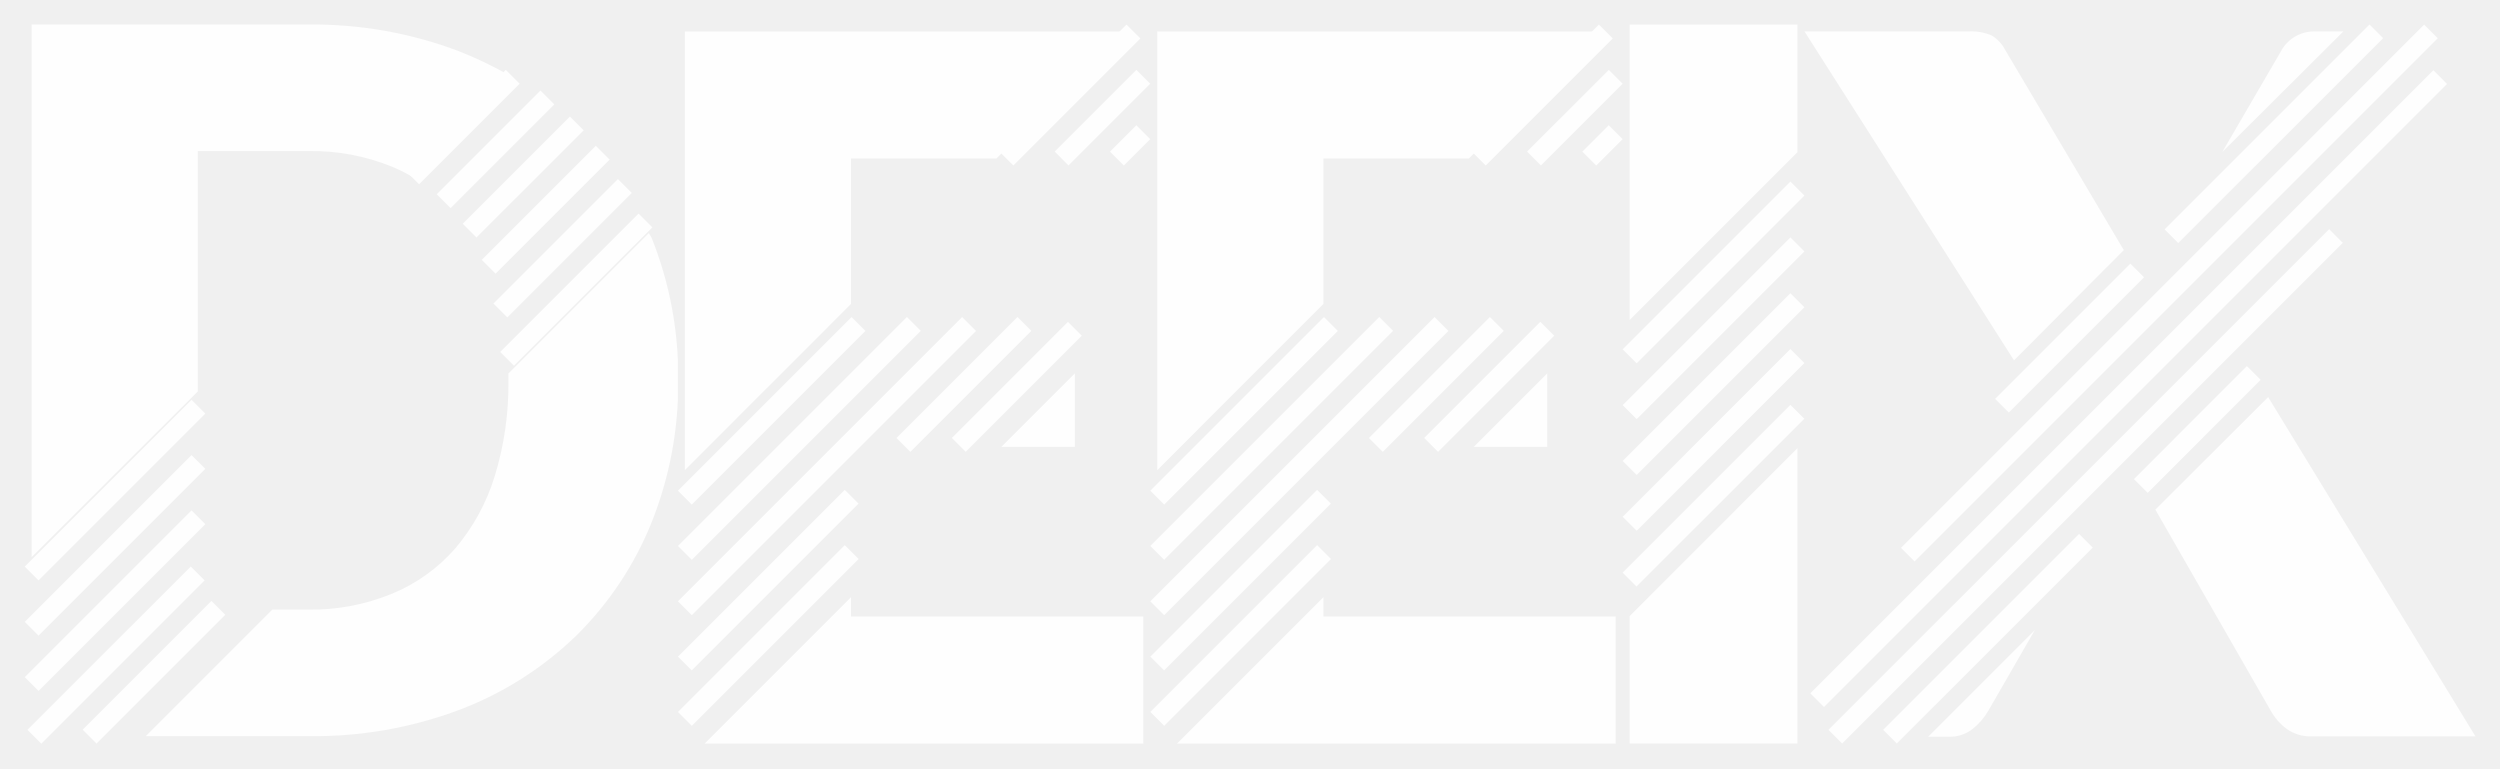
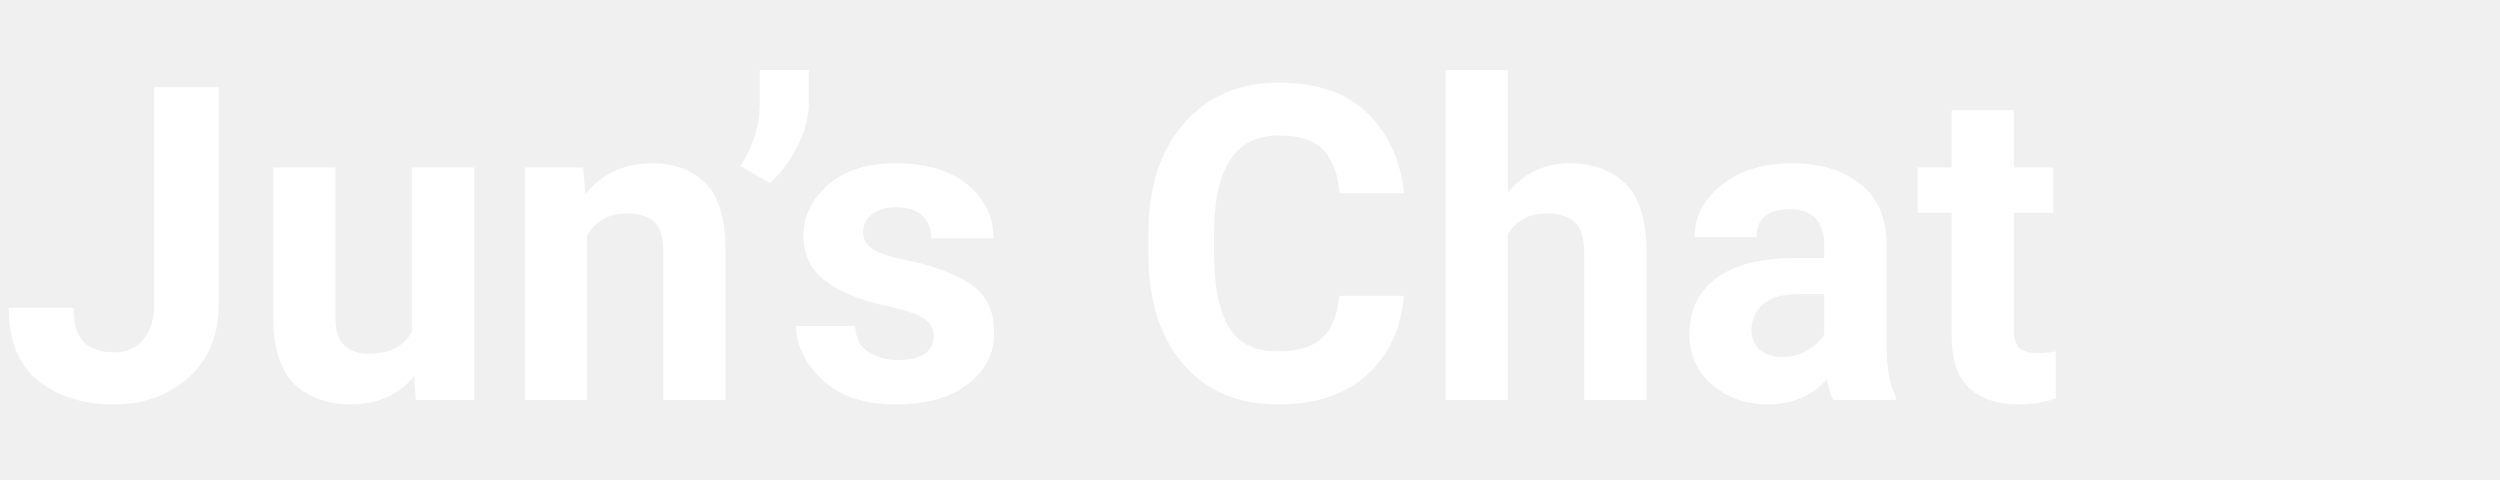
- <svg xmlns="http://www.w3.org/2000/svg" version="1.0" x="0" y="0" width="2400" height="737.487" viewBox="91.775 100.963 156.45 48.075" preserveAspectRatio="xMidYMid meet" color-interpolation-filters="sRGB">
-   <g>
-     <defs>
-       <linearGradient id="92" x1="0%" y1="0%" x2="100%" y2="0%">
-         <stop offset="0%" stop-color="#fa71cd" />
-         <stop offset="100%" stop-color="#9b59b6" />
-       </linearGradient>
-       <linearGradient id="93" x1="0%" y1="0%" x2="100%" y2="0%">
-         <stop offset="0%" stop-color="#f9d423" />
-         <stop offset="100%" stop-color="#f83600" />
-       </linearGradient>
-       <linearGradient id="94" x1="0%" y1="0%" x2="100%" y2="0%">
-         <stop offset="0%" stop-color="#0064d2" />
-         <stop offset="100%" stop-color="#1cb0f6" />
-       </linearGradient>
-       <linearGradient id="95" x1="0%" y1="0%" x2="100%" y2="0%">
-         <stop offset="0%" stop-color="#f00978" />
-         <stop offset="100%" stop-color="#3f51b1" />
-       </linearGradient>
-       <linearGradient id="96" x1="0%" y1="0%" x2="100%" y2="0%">
-         <stop offset="0%" stop-color="#7873f5" />
-         <stop offset="100%" stop-color="#ec77ab" />
-       </linearGradient>
-       <linearGradient id="97" x1="0%" y1="0%" x2="100%" y2="0%">
-         <stop offset="0%" stop-color="#f9d423" />
-         <stop offset="100%" stop-color="#e14fad" />
-       </linearGradient>
-       <linearGradient id="98" x1="0%" y1="0%" x2="100%" y2="0%">
-         <stop offset="0%" stop-color="#009efd" />
-         <stop offset="100%" stop-color="#2af598" />
-       </linearGradient>
-       <linearGradient id="99" x1="0%" y1="0%" x2="100%" y2="0%">
-         <stop offset="0%" stop-color="#ffcc00" />
-         <stop offset="100%" stop-color="#00b140" />
-       </linearGradient>
-       <linearGradient id="100" x1="0%" y1="0%" x2="100%" y2="0%">
-         <stop offset="0%" stop-color="#d51007" />
-         <stop offset="100%" stop-color="#ff8177" />
-       </linearGradient>
-       <linearGradient id="102" x1="0%" y1="0%" x2="100%" y2="0%">
-         <stop offset="0%" stop-color="#a2b6df" />
-         <stop offset="100%" stop-color="#0c3483" />
-       </linearGradient>
-       <linearGradient id="103" x1="0%" y1="0%" x2="100%" y2="0%">
-         <stop offset="0%" stop-color="#7ac5d8" />
-         <stop offset="100%" stop-color="#eea2a2" />
-       </linearGradient>
-       <linearGradient id="104" x1="0%" y1="0%" x2="100%" y2="0%">
-         <stop offset="0%" stop-color="#00ecbc" />
-         <stop offset="100%" stop-color="#007adf" />
-       </linearGradient>
-       <linearGradient id="105" x1="0%" y1="0%" x2="100%" y2="0%">
-         <stop offset="0%" stop-color="#b88746" />
-         <stop offset="100%" stop-color="#fdf5a6" />
-       </linearGradient>
-     </defs>
-     <g fill="#fff" class="iconlettersvg-g iconlettersvg" transform="translate(93.30875,102.4981)">
-       <g>
-         <g class="tp-name">
-           <g transform="scale(1)">
-             <g transform="translate(0, 0)">
-               <g class="name-imagesvg">
-                 <g>
-                   <rect fill="#fff" fill-opacity="0" stroke-width="2" x="0" y="0" width="40.888" height="45" class="image-rect" />
-                   <svg filter="url(#colors466304204)" x="0" y="0" width="40.888" height="45" filtersec="colorsf6204712405" class="image-svg-svg primary" style="overflow: visible;">
-                     <svg viewBox="0 0 51.61 56.83">
-                       <path fill="#000000" d="M4.585 55.73L14.76 45.555l1.096 1.096L5.681 56.826zM.22 55.741l12.905-12.904 1.096 1.096L1.316 56.837zM.006 51.579l13.18-13.18 1.09 1.088-13.181 13.18zM.006 47.209l13.18-13.18 1.089 1.088-13.18 13.18zM.006 42.839l13.18-13.18 1.089 1.088-13.18 13.18zM37.583 25.875l10.932-10.931 1.09 1.089-10.933 10.931zM37.045 22.05l9.836-9.836 1.096 1.096-9.836 9.836zM36.125 18.6l9.015-9.015 1.09 1.089-9.016 9.015zM34.62 15.742l8.472-8.471L44.18 8.36l-8.471 8.47zM32.565 13.41l8.195-8.195 1.096 1.096-8.195 8.195zM30.075 11.531l7.948-7.948 1.096 1.096-7.948 7.948z" />
-                       <path d="M49.33 16.48l-11.1 11.1v.54a24.67 24.67 0 0 1-1.08 7.57 16.14 16.14 0 0 1-3.11 5.7 13.38 13.38 0 0 1-5 3.59 16.75 16.75 0 0 1-6.68 1.26h-2.79l-10 10h12.84a32.72 32.72 0 0 0 12-2.1 27 27 0 0 0 9.21-5.87 26.38 26.38 0 0 0 5.93-8.93 29.58 29.58 0 0 0 2.1-11.26 29.48 29.48 0 0 0-2.1-11.22z" fill="#000000" />
-                       <path d="M13.68 10h8.73a16.75 16.75 0 0 1 6.68 1.26 13.12 13.12 0 0 1 1.5.75l7.91-7.88a31 31 0 0 0-4.13-2A32.51 32.51 0 0 0 22.41 0H.55v42.09L13.68 29z" fill="#000000" />
-                     </svg>
-                   </svg>
-                   <defs>
-                     <filter id="colors466304204">
-                       <feColorMatrix type="matrix" values="0 0 0 0 0.996  0 0 0 0 0.996  0 0 0 0 0.996  0 0 0 1 0" class="icon-feColorMatrix " />
-                     </filter>
-                     <filter id="colorsf6204712405">
-                       <feColorMatrix type="matrix" values="0 0 0 0 0.996  0 0 0 0 0.996  0 0 0 0 0.996  0 0 0 1 0" class="icon-fecolormatrix" />
-                     </filter>
-                     <filter id="colorsb740093589">
-                       <feColorMatrix type="matrix" values="0 0 0 0 0  0 0 0 0 0  0 0 0 0 0  0 0 0 1 0" class="icon-fecolormatrix" />
-                     </filter>
-                   </defs>
-                 </g>
-               </g>
-             </g>
-             <g transform="translate(40.88835, 0)">
-               <g class="name-imagesvg">
-                 <g>
-                   <rect fill="#fff" fill-opacity="0" stroke-width="2" x="0" y="0" width="29.562" height="45" class="image-rect" />
-                   <svg filter="url(#colors6231541235)" x="0" y="0" width="29.562" height="45" filtersec="colorsf4354163236" class="image-svg-svg primary" style="overflow: visible;">
-                     <svg viewBox="0 0 37.33 56.83">
-                       <path fill="#000000" d="M13.68 10.59h11.49L35.22.55H.55v34.67l13.13-13.14V10.59zM34.147 10.046l2.086-2.086 1.096 1.096-2.086 2.086zM29.779 10.04l6.456-6.455L37.33 4.68l-6.456 6.456z" />
-                       <path fill="#000000" d="M25.413 10.045L35.453.005 36.55 1.1 26.509 11.14z" />
-                       <path fill="#000000" d="M31.37 33.38v-5.81l-5.81 5.81h5.81zM13.68 45.26L2.11 56.83h34.67V46.78h-23.1v-1.52z" />
-                       <path fill="#000000" d="M21.647 32.673l9.178-9.178 1.096 1.096-9.178 9.178zM.003 54.326l13.18-13.18 1.097 1.096L1.1 55.422zM17.276 32.675l9.56-9.56 1.096 1.096-9.56 9.56zM.003 49.956l13.18-13.18 1.09 1.089-13.181 13.18zM0 45.583l22.465-22.465 1.096 1.096L1.096 46.679zM.002 41.208l18.095-18.095 1.096 1.096L1.098 42.304zM0 36.843l13.725-13.725 1.096 1.096L1.096 37.939z" />
-                     </svg>
-                   </svg>
-                   <defs>
-                     <filter id="colors6231541235">
-                       <feColorMatrix type="matrix" values="0 0 0 0 0.996  0 0 0 0 0.996  0 0 0 0 0.996  0 0 0 1 0" class="icon-fecolormatrix" />
-                     </filter>
-                     <filter id="colorsf4354163236">
-                       <feColorMatrix type="matrix" values="0 0 0 0 0.996  0 0 0 0 0.996  0 0 0 0 0.996  0 0 0 1 0" class="icon-fecolormatrix" />
-                     </filter>
-                     <filter id="colorsb1021281284">
-                       <feColorMatrix type="matrix" values="0 0 0 0 0  0 0 0 0 0  0 0 0 0 0  0 0 0 1 0" class="icon-fecolormatrix" />
-                     </filter>
-                   </defs>
-                 </g>
-               </g>
-             </g>
-             <g transform="translate(70.45048, 0)">
-               <g class="name-imagesvg">
-                 <g>
-                   <rect fill="#fff" fill-opacity="0" stroke-width="2" x="0" y="0" width="29.562" height="45" class="image-rect" />
-                   <svg filter="url(#colors2188168980)" x="0" y="0" width="29.562" height="45" filtersec="colorsf8731401853" class="image-svg-svg primary" style="overflow: visible;">
-                     <svg viewBox="0 0 37.33 56.83">
-                       <path fill="#000000" d="M13.68 10.59h11.49L35.22.55H.55v34.67l13.13-13.14V10.59zM34.147 10.046l2.086-2.086 1.096 1.096-2.086 2.086zM29.779 10.04l6.456-6.455L37.33 4.68l-6.456 6.456z" />
-                       <path fill="#000000" d="M25.413 10.045L35.453.005 36.55 1.1 26.509 11.14z" />
-                       <path fill="#000000" d="M31.37 33.38v-5.81l-5.81 5.81h5.81zM13.68 45.26L2.11 56.83h34.67V46.78h-23.1v-1.52z" />
-                       <path fill="#000000" d="M21.647 32.673l9.178-9.178 1.096 1.096-9.178 9.178zM.003 54.326l13.18-13.18 1.097 1.096L1.1 55.422zM17.276 32.675l9.56-9.56 1.096 1.096-9.56 9.56zM.003 49.956l13.18-13.18 1.09 1.089-13.181 13.18zM0 45.583l22.465-22.465 1.096 1.096L1.096 46.679zM.002 41.208l18.095-18.095 1.096 1.096L1.098 42.304zM0 36.843l13.725-13.725 1.096 1.096L1.096 37.939z" />
-                     </svg>
-                   </svg>
-                   <defs>
-                     <filter id="colors2188168980">
-                       <feColorMatrix type="matrix" values="0 0 0 0 0.996  0 0 0 0 0.996  0 0 0 0 0.996  0 0 0 1 0" class="icon-fecolormatrix" />
-                     </filter>
-                     <filter id="colorsf8731401853">
-                       <feColorMatrix type="matrix" values="0 0 0 0 0.996  0 0 0 0 0.996  0 0 0 0 0.996  0 0 0 1 0" class="icon-fecolormatrix" />
-                     </filter>
-                     <filter id="colorsb2987881438">
-                       <feColorMatrix type="matrix" values="0 0 0 0 0  0 0 0 0 0  0 0 0 0 0  0 0 0 1 0" class="icon-fecolormatrix" />
-                     </filter>
-                   </defs>
-                 </g>
-               </g>
-             </g>
-             <g transform="translate(100.0126, 0)">
-               <g class="name-imagesvg">
-                 <g>
-                   <rect fill="#fff" fill-opacity="0" stroke-width="2" x="0" y="0" width="11.376" height="45" class="image-rect" />
-                   <svg filter="url(#colors3073098800)" x="0" y="0" width="11.376" height="45" filtersec="colorsf711470768" class="image-svg-svg primary" style="overflow: visible;">
-                     <svg viewBox="0 0 14.23 56.28">
-                       <path fill="#000000" d="M13.68 0H.55v23.12L13.68 9.99V0zM0 42.898l13.13-13.13 1.09 1.088L1.087 43.987zM0 38.528l13.13-13.131 1.096 1.096-13.13 13.131zM0 34.158l13.13-13.131 1.096 1.096-13.13 13.13zM-.001 29.788L13.13 16.657l1.096 1.096-13.131 13.13zM-.001 25.418L13.13 12.287l1.096 1.096-13.131 13.13z" />
-                       <path fill="#000000" d="M.55 46.3v9.98h13.13V33.16L.55 46.3z" />
-                     </svg>
-                   </svg>
-                   <defs>
-                     <filter id="colors3073098800">
-                       <feColorMatrix type="matrix" values="0 0 0 0 0.996  0 0 0 0 0.996  0 0 0 0 0.996  0 0 0 1 0" class="icon-fecolormatrix" />
-                     </filter>
-                     <filter id="colorsf711470768">
-                       <feColorMatrix type="matrix" values="0 0 0 0 0.996  0 0 0 0 0.996  0 0 0 0 0.996  0 0 0 1 0" class="icon-fecolormatrix" />
-                     </filter>
-                     <filter id="colorsb6537882220">
-                       <feColorMatrix type="matrix" values="0 0 0 0 0  0 0 0 0 0  0 0 0 0 0  0 0 0 1 0" class="icon-fecolormatrix" />
-                     </filter>
-                   </defs>
-                 </g>
-               </g>
-             </g>
-             <g transform="translate(111.3883, 0)">
-               <g class="name-imagesvg">
-                 <g>
-                   <rect fill="#fff" fill-opacity="0" stroke-width="2" x="0" y="0" width="41.994" height="45" class="image-rect" />
-                   <svg filter="url(#colors327414776)" x="0" y="0" width="41.994" height="45" filtersec="colorsf8303666652" class="image-svg-svg primary" style="overflow: visible;">
-                     <svg viewBox="0 0 53.54 57.38">
-                       <path d="M11.51 56.83a2.9 2.9 0 0 0 1.93-.64 5.15 5.15 0 0 0 1.24-1.45l3.7-6.42-8.51 8.51zM16 2A2.92 2.92 0 0 0 14.93.87a4.19 4.19 0 0 0-1.87-.32H0L16.72 26.8l8.76-8.8zM40.64.55A3 3 0 0 0 38 2.17l-4.66 8L43 .55z" fill="#000000" />
-                       <path d="M28 38.71l9.18 16a4.66 4.66 0 0 0 1.26 1.47 3.24 3.24 0 0 0 2.06.62h13.04L37 29.73z" fill="#000000" />
-                       <path fill="#000000" d="M26.289 36.276l9.015-9.016 1.096 1.096-9.015 9.016zM6.28 56.282l15.633-15.634 1.09 1.09L7.367 57.37zM1.914 56.28l39.952-39.95 1.089 1.088L3.003 57.37zM.468 53.366L50.185 3.649l1.089 1.09L1.557 54.454zM7.699 41.755L49.446.007l1.09 1.089L8.787 42.844zM28.736 16.347L45.084 0l1.089 1.09-16.348 16.347zM15.214 29.87l10.79-10.79 1.09 1.089-10.79 10.79z" />
-                     </svg>
-                   </svg>
-                   <defs>
-                     <filter id="colors327414776">
-                       <feColorMatrix type="matrix" values="0 0 0 0 0.996  0 0 0 0 0.996  0 0 0 0 0.996  0 0 0 1 0" class="icon-fecolormatrix" />
-                     </filter>
-                     <filter id="colorsf8303666652">
-                       <feColorMatrix type="matrix" values="0 0 0 0 0.996  0 0 0 0 0.996  0 0 0 0 0.996  0 0 0 1 0" class="icon-fecolormatrix" />
-                     </filter>
-                     <filter id="colorsb2587776733">
-                       <feColorMatrix type="matrix" values="0 0 0 0 0  0 0 0 0 0  0 0 0 0 0  0 0 0 1 0" class="icon-fecolormatrix" />
-                     </filter>
-                   </defs>
-                 </g>
-               </g>
-             </g>
-           </g>
-         </g>
-       </g>
-     </g>
-     <defs v-gra="od" />
-   </g>
+ <svg xmlns="http://www.w3.org/2000/svg" viewBox="0 0 250 48" width="2500" height="480" role="img" aria-label="Jun’s Chat">
+   <text x="0" y="40" font-family="ui-sans-serif, system-ui, -apple-system, 'Segoe UI', Roboto, 'Helvetica Neue', Arial, sans-serif" font-size="44" font-weight="700" letter-spacing="0.5" fill="#ffffff">Jun’s Chat</text>
</svg>
